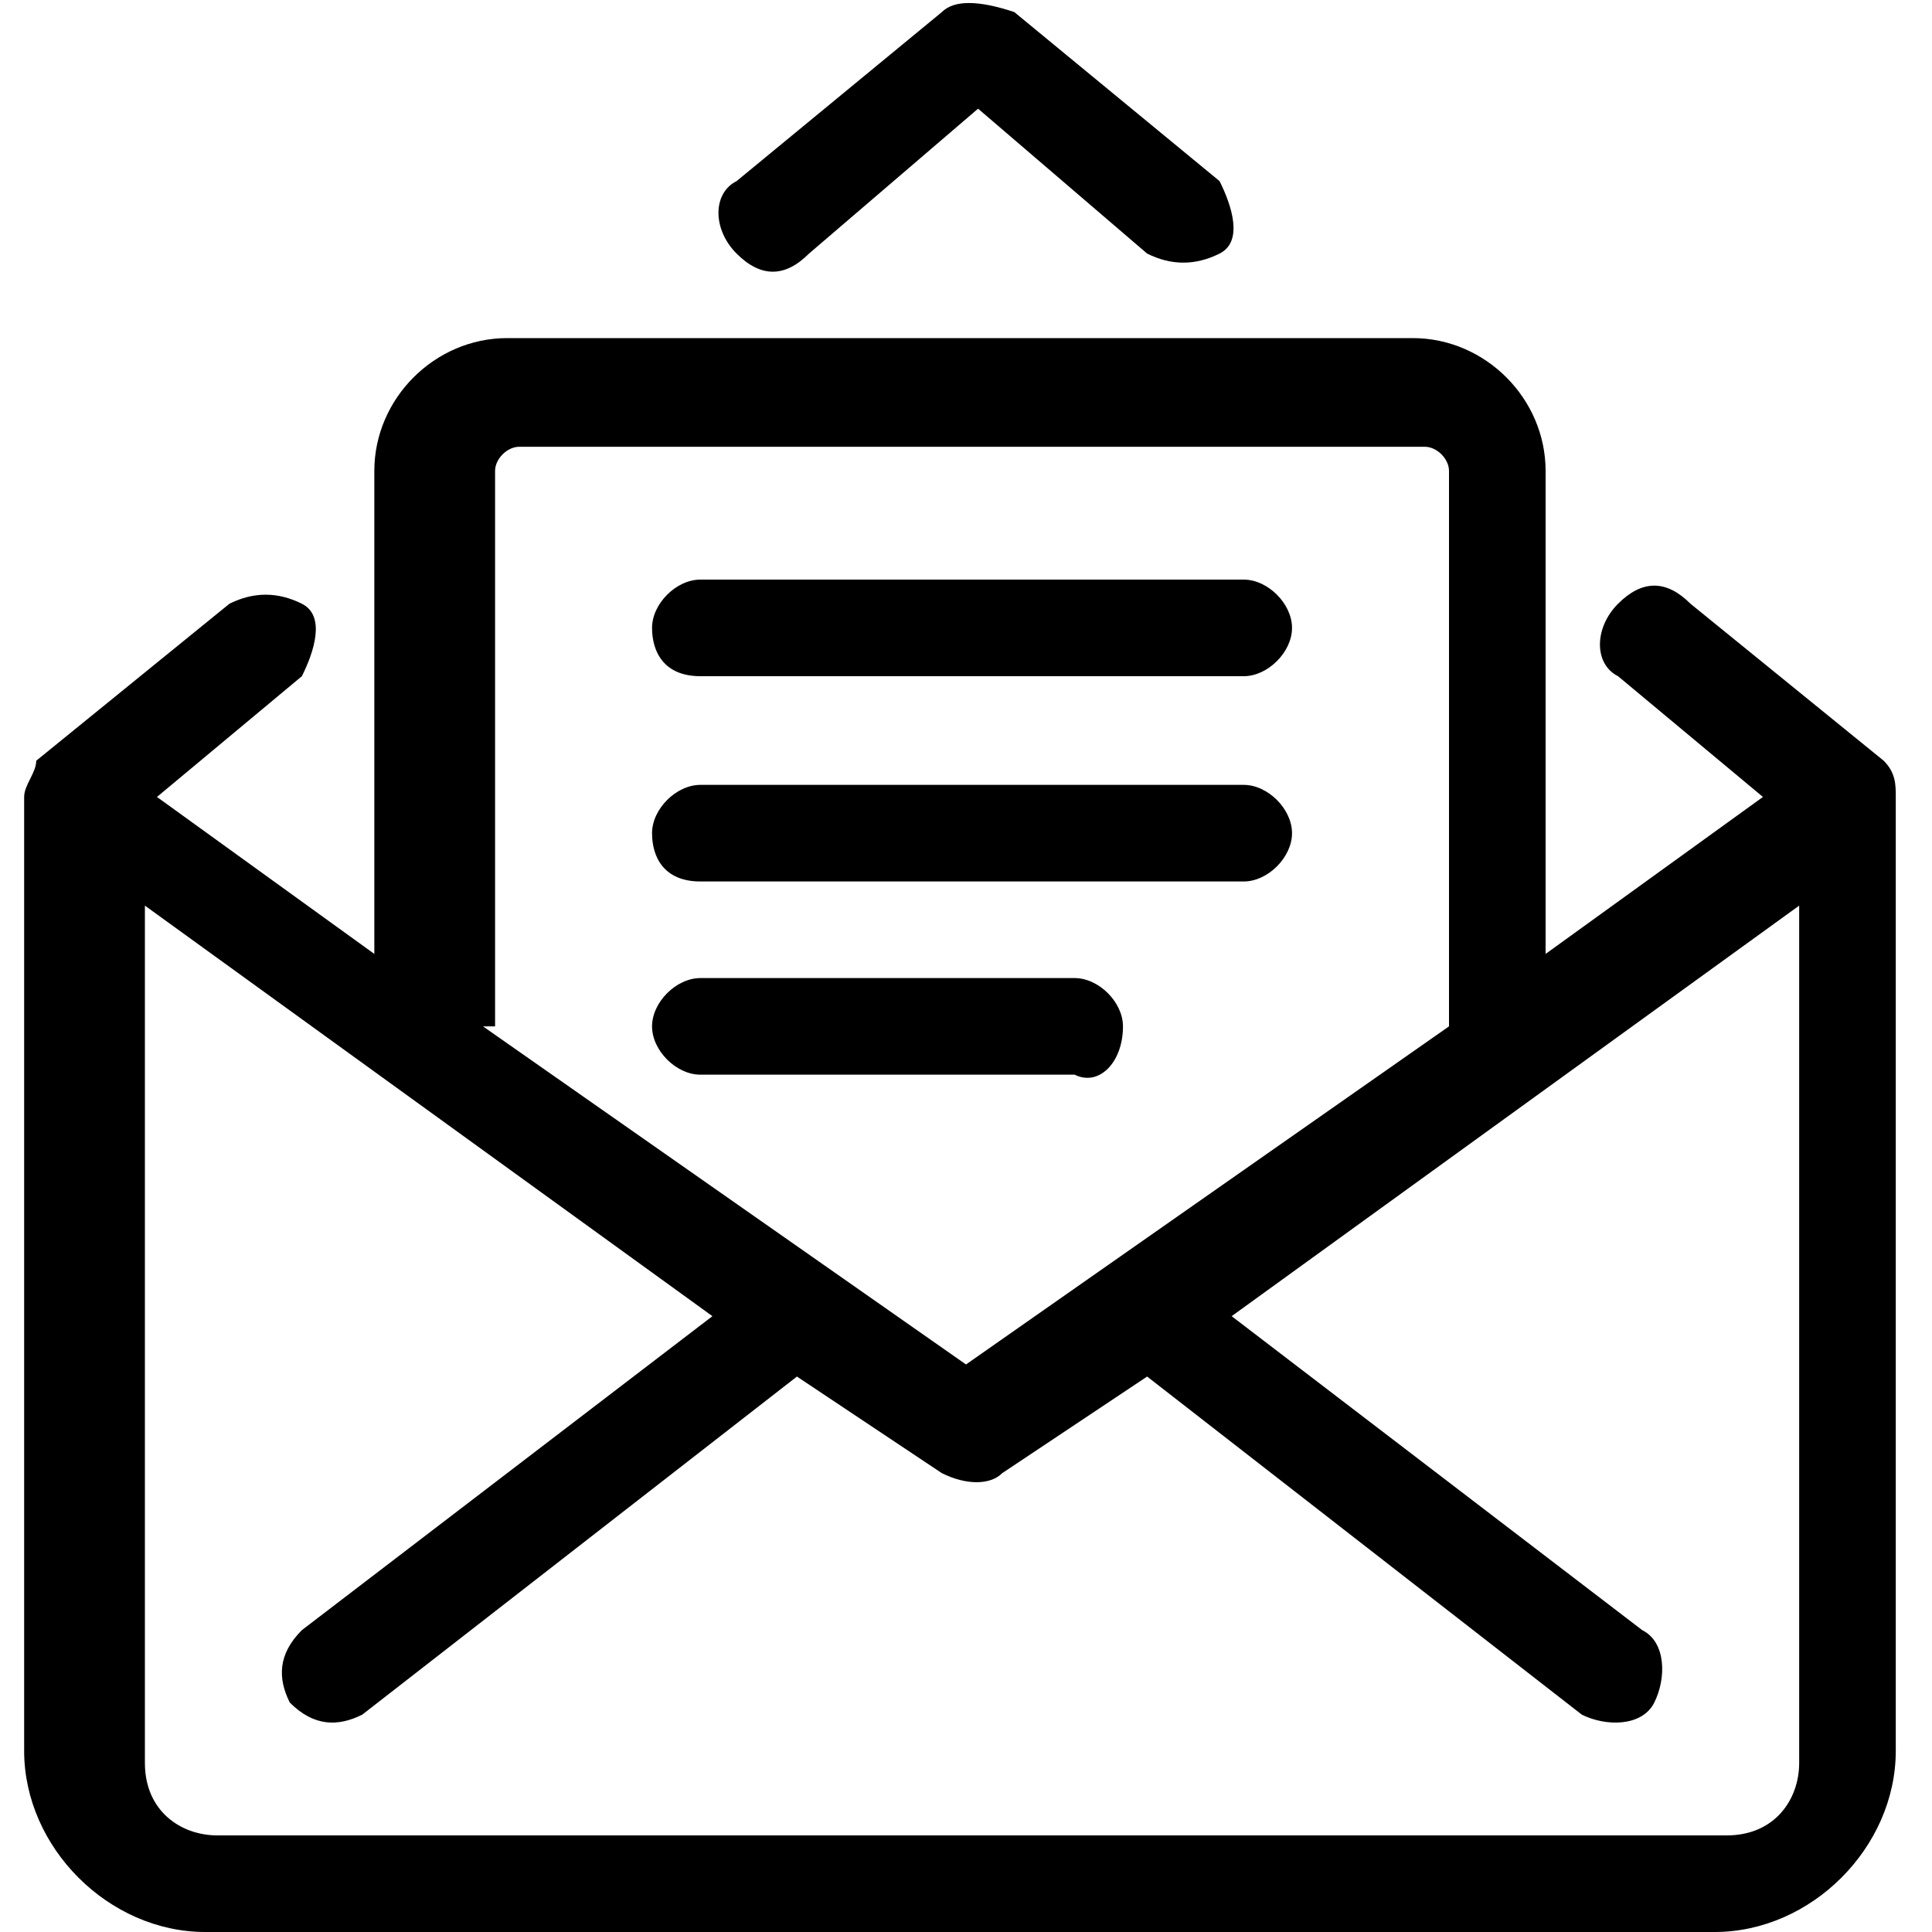
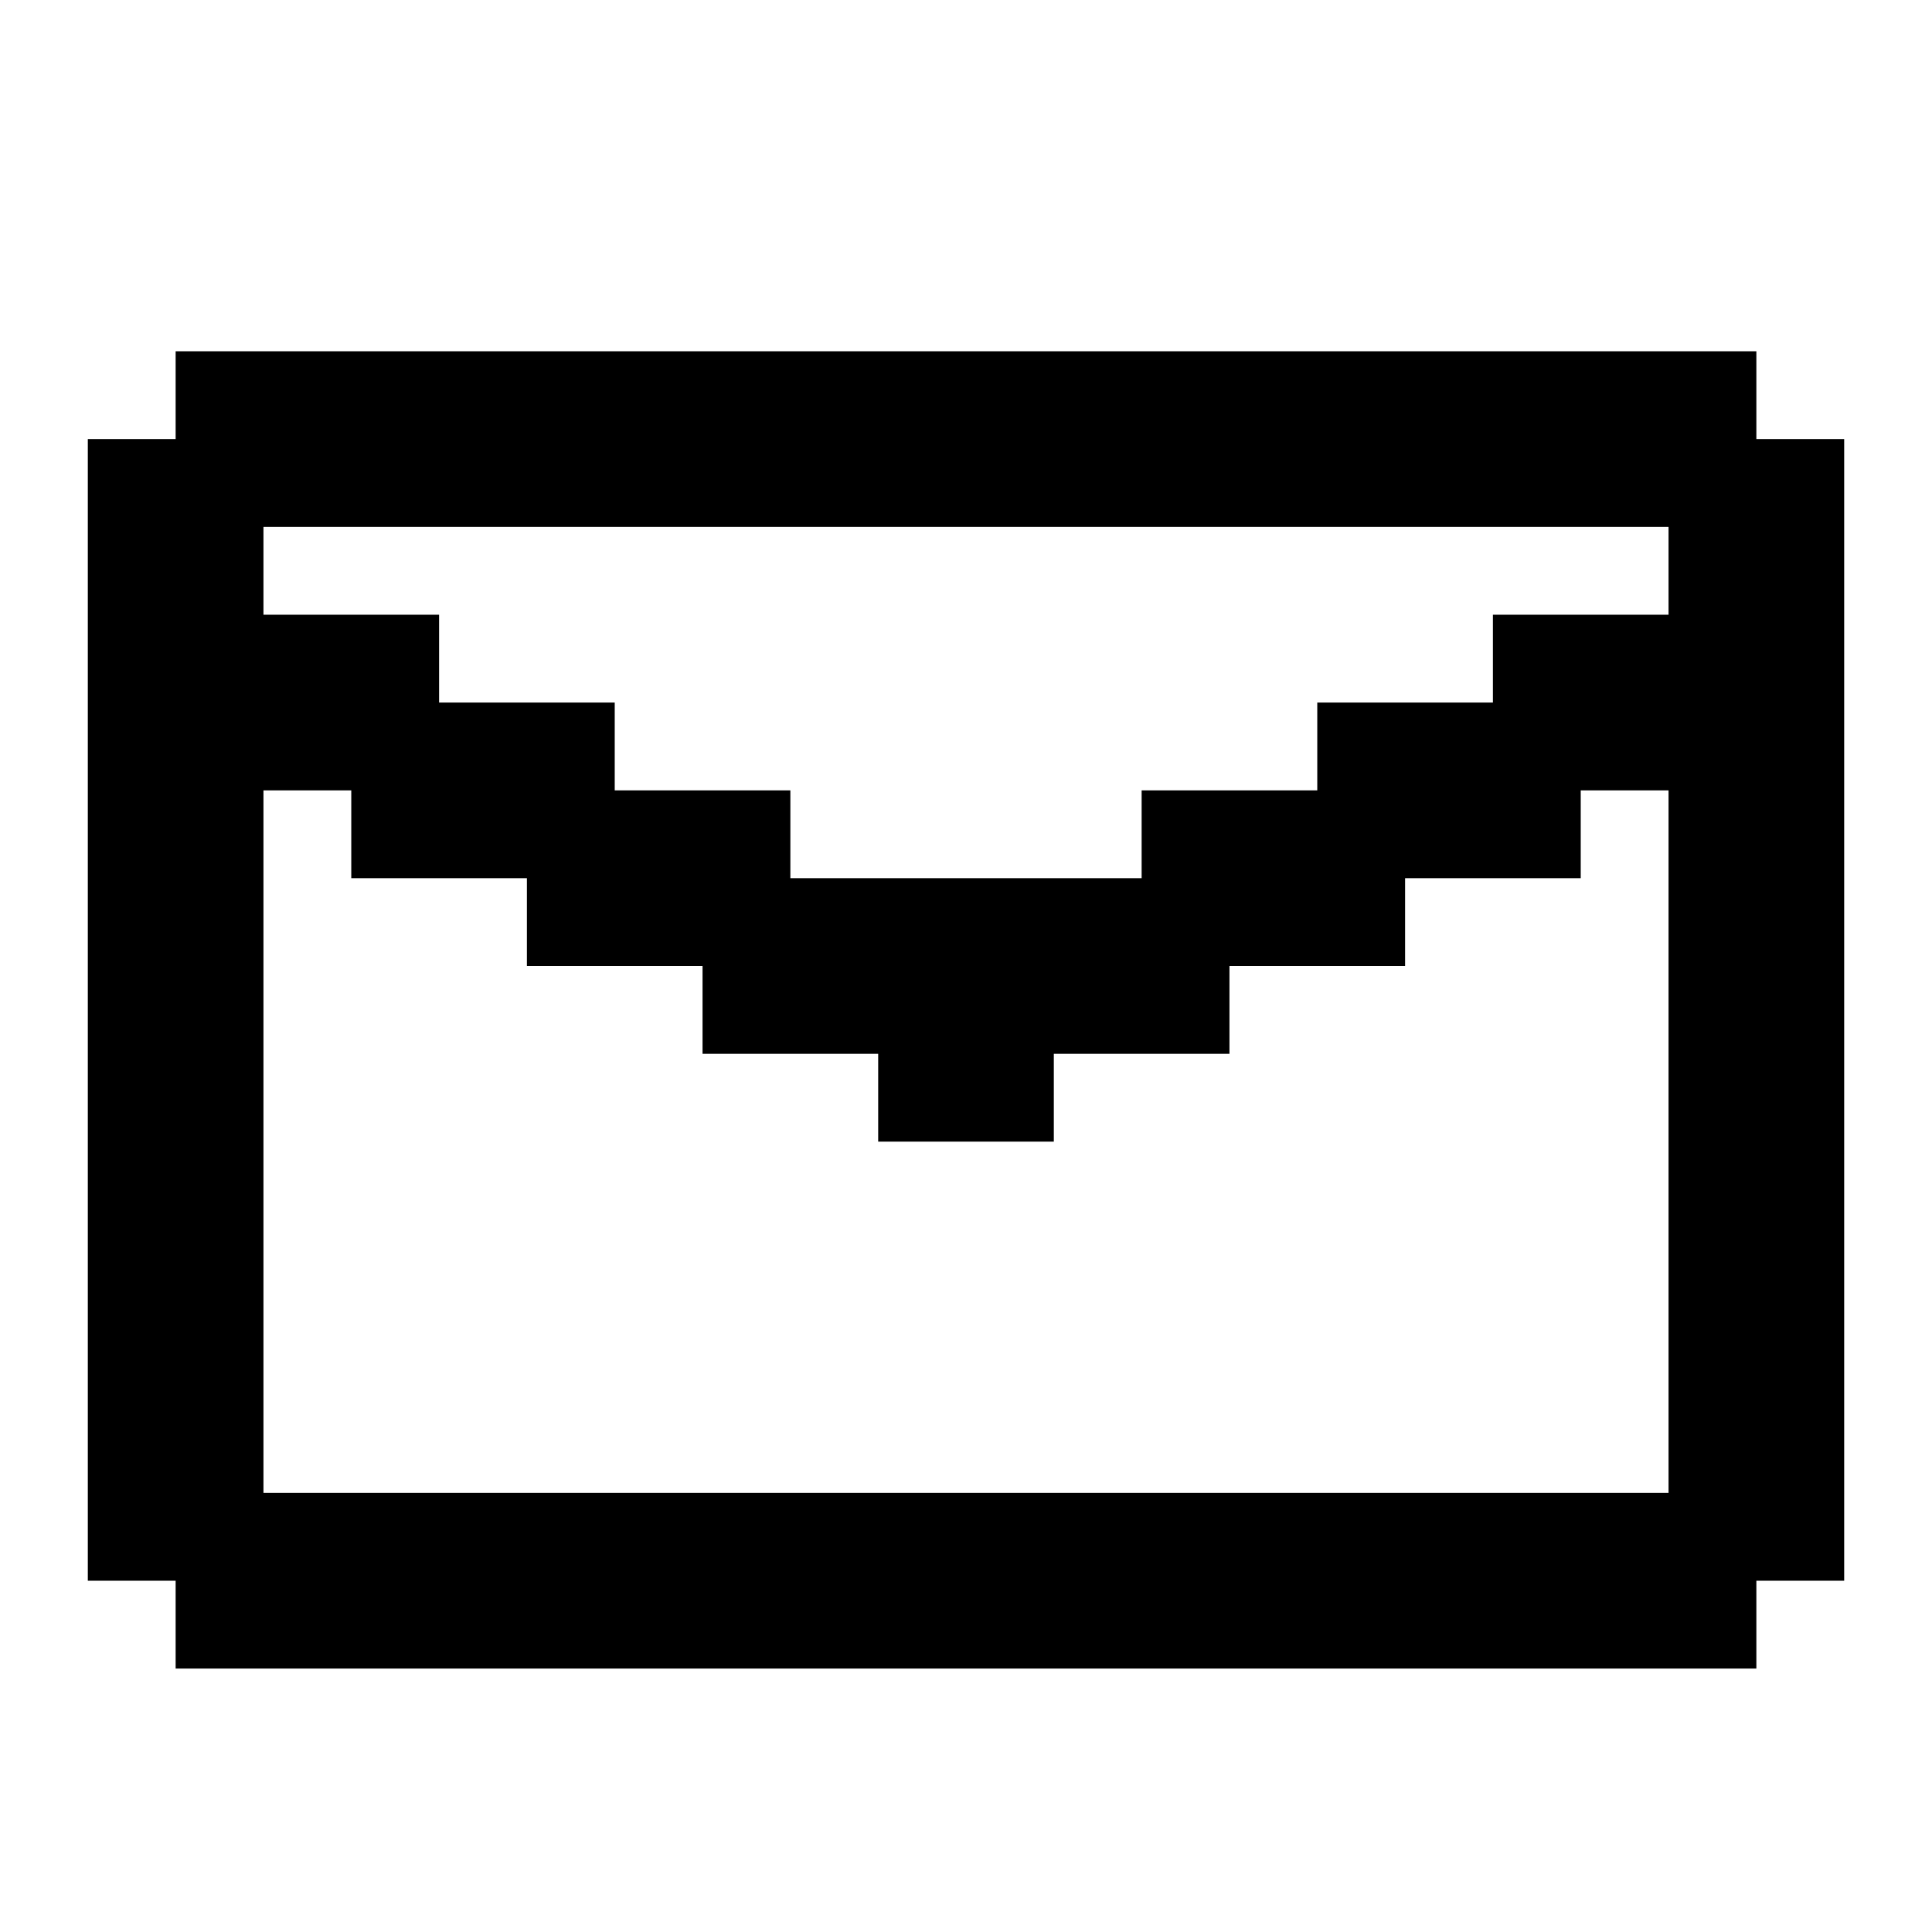
- <svg xmlns="http://www.w3.org/2000/svg" viewBox="313.1 3.7 16 16">
-   <path d="M318.5 8.9c0-.2.2-.4.4-.4h4.5c.2 0 .4.2.4.4s-.2.4-.4.4h-4.5c-.3 0-.4-.2-.4-.4zm.4 2.1h4.5c.2 0 .4-.2.4-.4s-.2-.4-.4-.4h-4.5c-.2 0-.4.2-.4.4s.1.4.4.4zm3.5 1.2c0-.2-.2-.4-.4-.4h-3.1c-.2 0-.4.2-.4.4s.2.4.4.4h3.1c.2.1.4-.1.4-.4zm-1.5-8.4l-1.7 1.4c-.2.1-.2.4 0 .6s.4.2.6 0l1.4-1.2 1.4 1.2c.2.1.4.1.6 0s.1-.4 0-.6l-1.7-1.4c-.3-.1-.5-.1-.6 0zm7.8 6.2c.1.1.1.2.1.3v7.9c0 .8-.7 1.5-1.5 1.5h-12.5c-.8 0-1.5-.7-1.5-1.5v-7.9c0-.1.1-.2.1-.3l1.6-1.3c.2-.1.4-.1.6 0s.1.4 0 .6l-1.2 1 1.8 1.3v-4c0-.6.5-1.1 1.1-1.1h7.5c.6 0 1.1.5 1.1 1.1v4l1.8-1.3-1.2-1c-.2-.1-.2-.4 0-.6s.4-.2.6 0l1.6 1.3zm-11.6 2.2l4 2.8 4-2.8V7.6c0-.1-.1-.2-.2-.2h-7.5c-.1 0-.2.1-.2.2v4.6zm10.9-1l-4.7 3.4 3.4 2.6c.2.1.2.4.1.6-.1.2-.4.2-.6.1l-3.6-2.8-1.2.8c-.1.1-.3.1-.5 0l-1.2-.8-3.6 2.8c-.2.1-.4.1-.6-.1-.1-.2-.1-.4.1-.6l3.4-2.6-4.7-3.4v7.1c0 .4.3.6.6.6h12.5c.4 0 .6-.3.6-.6v-7.1z" />
+ <svg xmlns="http://www.w3.org/2000/svg" fill="#000000" width="24px" height="24px" viewBox="0 0 22 22" id="memory-email">
+   <path d="M1 5H2V4H20V5H21V18H20V19H2V18H1V5M3 17H19V9H18V10H16V11H14V12H12V13H10V12H8V11H6V10H4V9H3V17M19 6H3V7H5V8H7V9H9V10H13V9H15V8H17V7H19V6Z" />
</svg>
